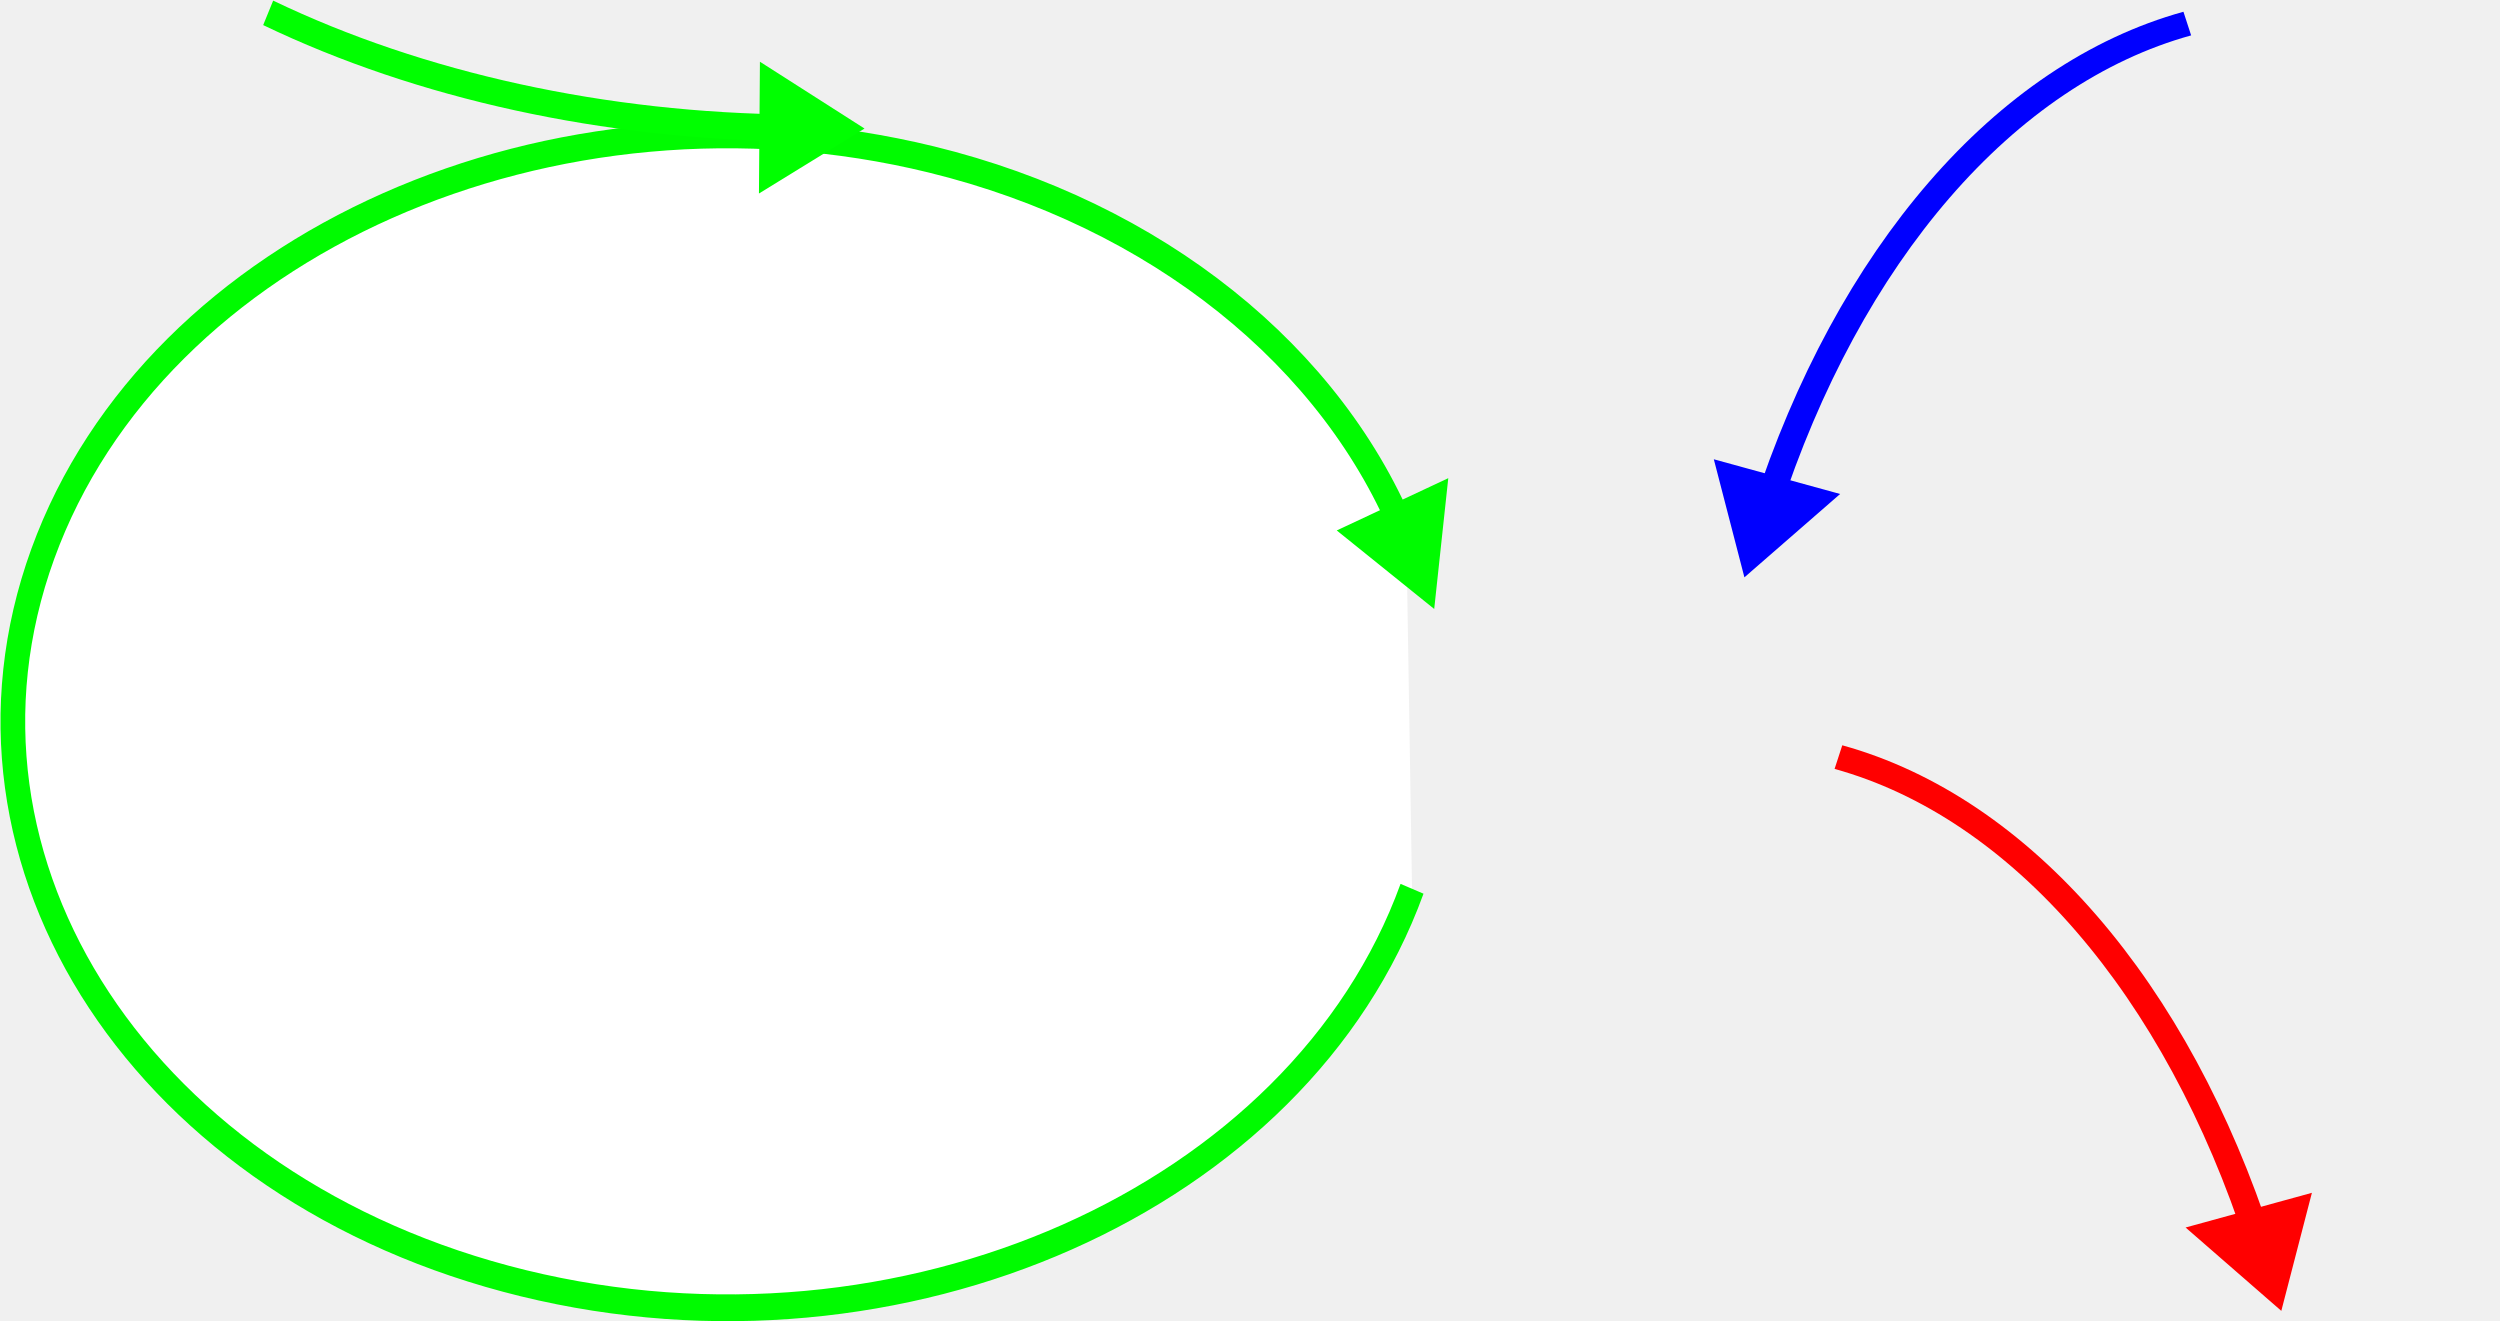
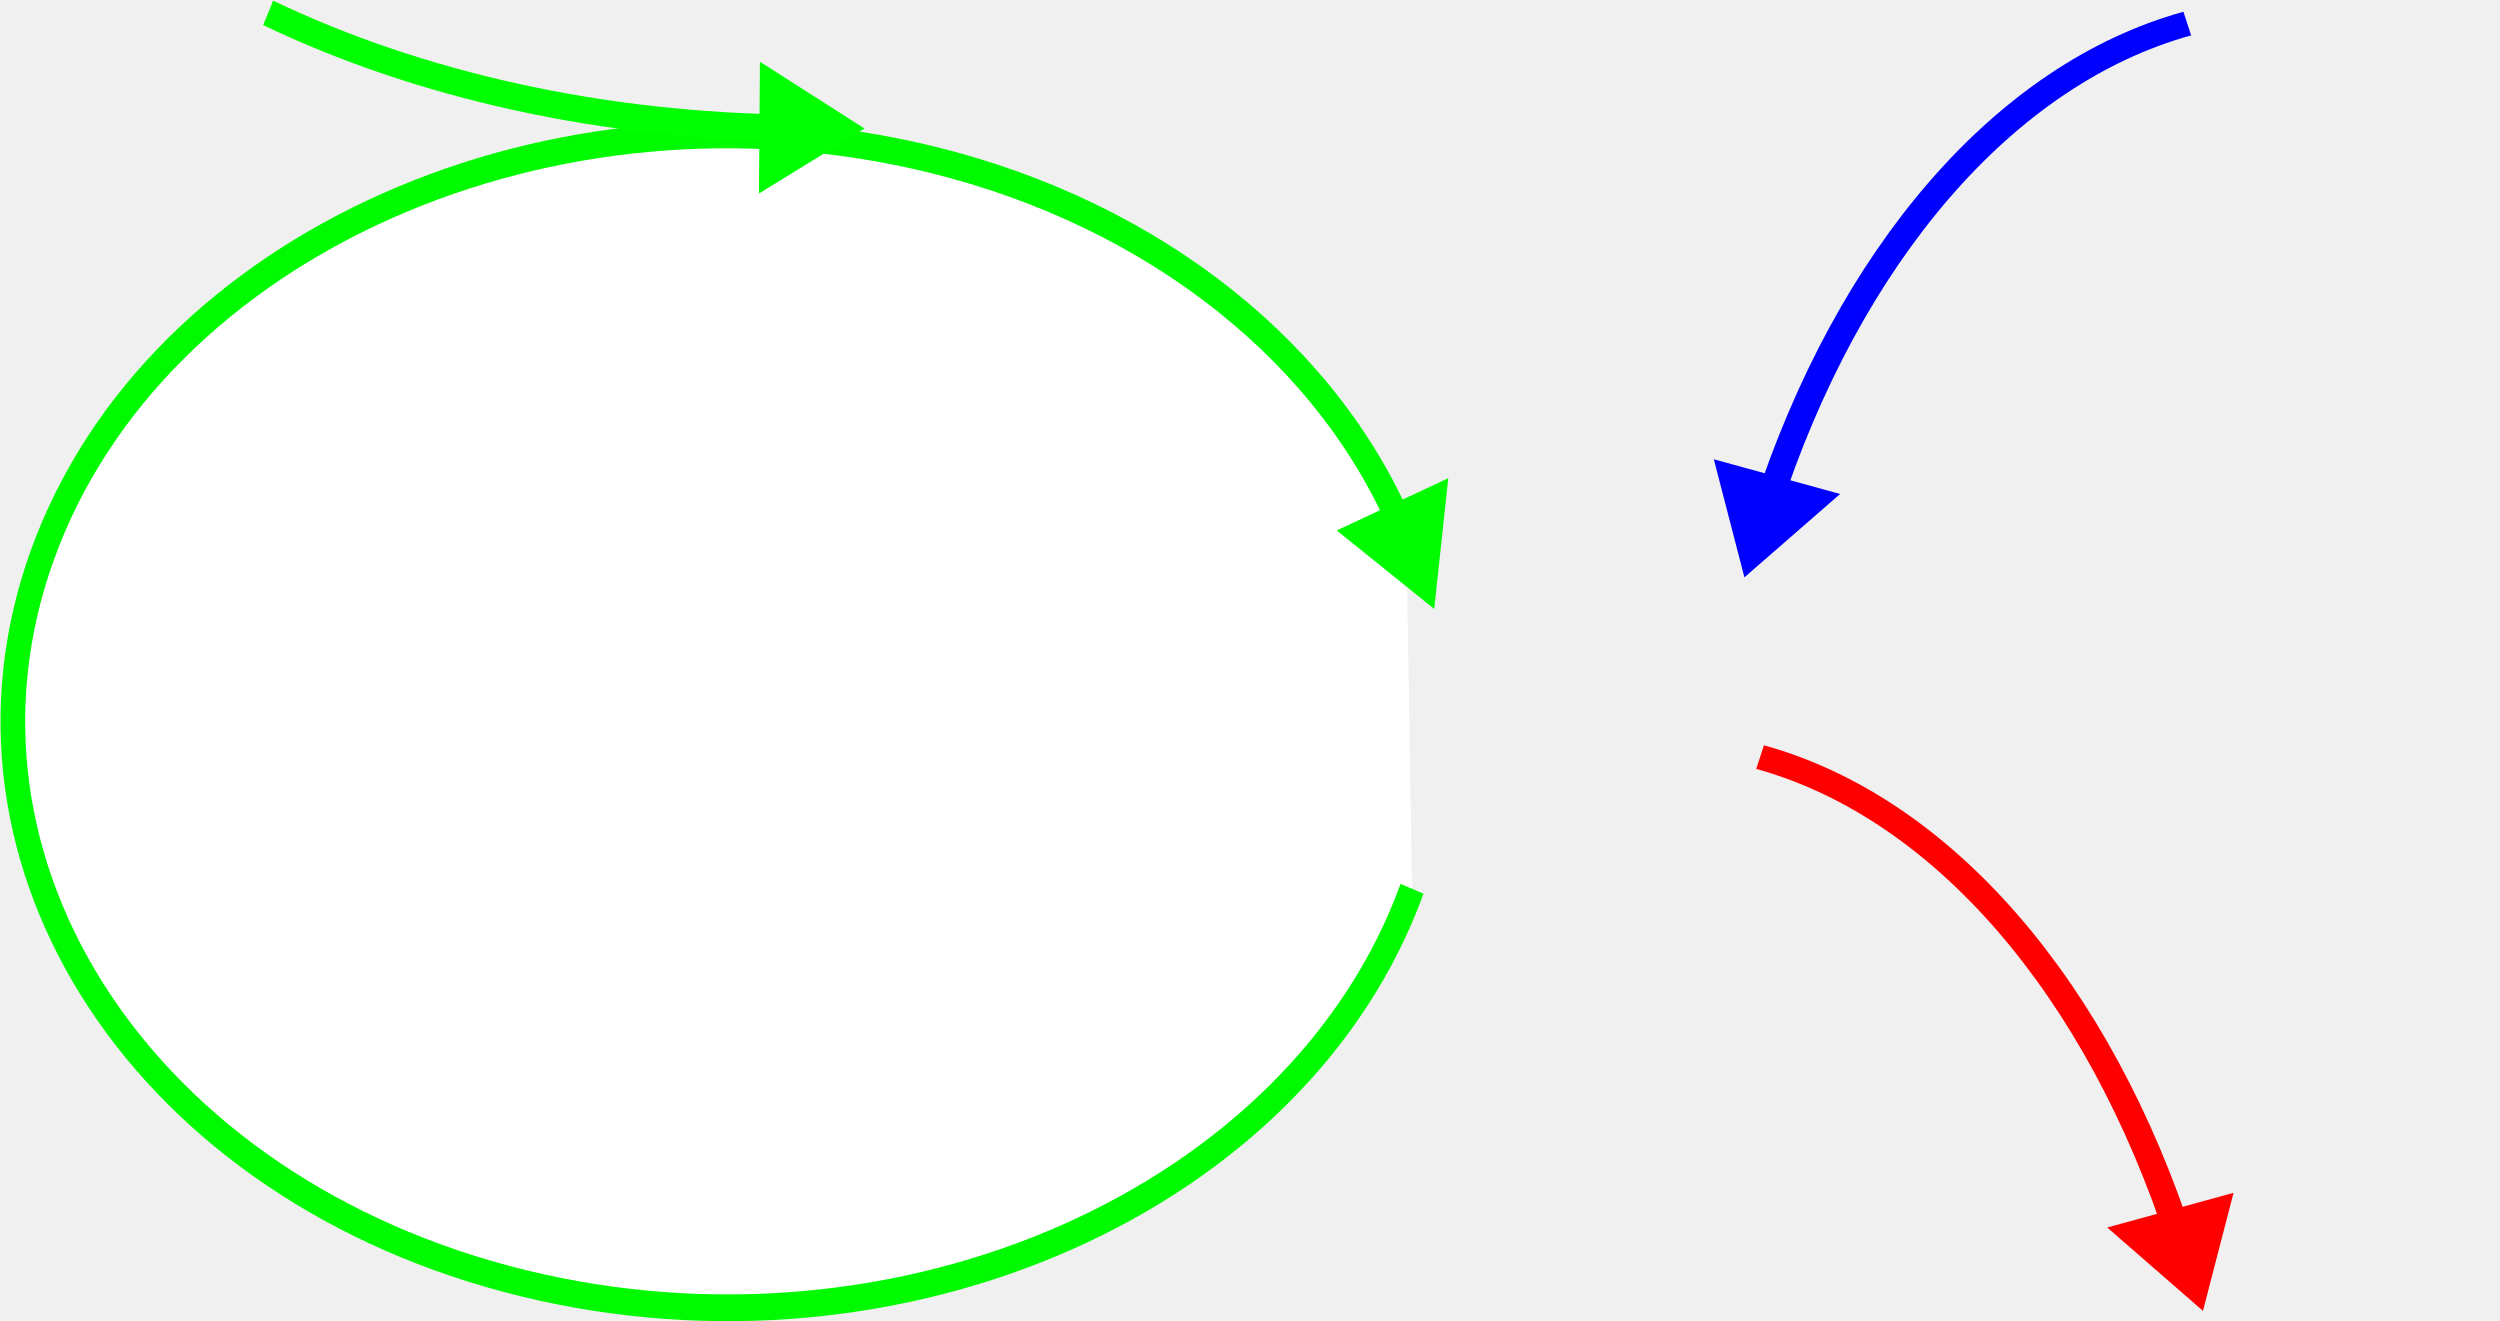
<svg xmlns="http://www.w3.org/2000/svg" width="159.547" height="84.282" id="svg2" version="1.1">
  <defs id="defs4">
    <marker orient="auto" refY="0" refX="0" id="TriangleInM" style="overflow:visible">
      <path id="path6592" d="m 5.77,0 -8.65,5 0,-10 8.65,5 z" style="fill-rule:evenodd;stroke:#000000;stroke-width:1pt" transform="scale(-0.4,-0.4)" />
    </marker>
    <marker orient="auto" refY="0" refX="0" id="TriangleOutM" style="overflow:visible">
      <path id="path6601" d="m 5.77,0 -8.65,5 0,-10 8.65,5 z" style="fill-rule:evenodd;stroke:#000000;stroke-width:1pt" transform="scale(0.4,0.4)" />
    </marker>
    <marker orient="auto" refY="0" refX="0" id="TriangleOutL" style="overflow:visible">
      <path id="path6598" d="m 5.77,0 -8.65,5 0,-10 8.65,5 z" style="fill-rule:evenodd;stroke:#000000;stroke-width:1pt" transform="scale(0.8,0.8)" />
    </marker>
    <marker orient="auto" refY="0" refX="0" id="Arrow1Lstart" style="overflow:visible">
      <path id="path6456" d="M 0,0 5,-5 -12.5,0 5,5 0,0 z" style="fill-rule:evenodd;stroke:#000000;stroke-width:1pt" transform="matrix(0.8,0,0,0.8,10,0)" />
    </marker>
    <marker orient="auto" refY="0" refX="0" id="TriangleInL" style="overflow:visible">
      <path id="path6589" d="m 5.77,0 -8.65,5 0,-10 8.65,5 z" style="fill-rule:evenodd;stroke:#000000;stroke-width:1pt" transform="scale(-0.8,-0.8)" />
    </marker>
    <marker orient="auto" refY="0" refX="0" id="Arrow2Mend" style="overflow:visible">
      <path id="path6483" style="fill-rule:evenodd;stroke-width:0.625;stroke-linejoin:round" d="M 8.719,4.034 -2.207,0.016 8.719,-4.002 c -1.745,2.372 -1.735,5.617 -6e-7,8.035 z" transform="scale(-0.6,-0.6)" />
    </marker>
    <marker orient="auto" refY="0" refX="0" id="Arrow1Mend" style="overflow:visible">
      <path id="path6465" d="M 0,0 5,-5 -12.5,0 5,5 0,0 z" style="fill-rule:evenodd;stroke:#000000;stroke-width:1pt" transform="matrix(-0.4,0,0,-0.4,-4,0)" />
    </marker>
    <marker orient="auto" refY="0" refX="0" id="Arrow1Lend" style="overflow:visible">
      <path id="path6459" d="M 0,0 5,-5 -12.5,0 5,5 0,0 z" style="fill-rule:evenodd;stroke:#000000;stroke-width:1pt" transform="matrix(-0.8,0,0,-0.8,-10,0)" />
    </marker>
    <marker orient="auto" refY="0" refX="0" id="TriangleInM-6" style="overflow:visible">
      <path id="path6592-0" d="m 5.77,0 -8.65,5 0,-10 8.65,5 z" style="fill-rule:evenodd;stroke:#000000;stroke-width:1pt" transform="scale(-0.4,-0.4)" />
    </marker>
    <marker orient="auto" refY="0" refX="0" id="TriangleInMY" style="overflow:visible">
      <path id="path3951" d="m 5.77,0 -8.65,5 0,-10 8.65,5 z" style="stroke:#000000;stroke-width:1pt;fill:#000000;fill-rule:evenodd" transform="scale(-0.4,-0.4)" />
    </marker>
    <marker orient="auto" refY="0" refX="0" id="TriangleOutMS" style="overflow:visible">
      <path id="path3954" d="m 5.77,0 -8.65,5 0,-10 8.65,5 z" style="stroke:#00fb00;stroke-width:1pt;fill:#00fb00;fill-rule:evenodd" transform="scale(0.4,0.4)" />
    </marker>
    <marker orient="auto" refY="0" refX="0" id="TriangleInM2" style="overflow:visible">
      <path id="path3957" d="m 5.77,0 -8.65,5 0,-10 8.65,5 z" style="stroke:#000000;stroke-width:1pt;fill:#000000;fill-rule:evenodd" transform="scale(-0.4,-0.4)" />
    </marker>
    <marker orient="auto" refY="0" refX="0" id="TriangleInM5" style="overflow:visible">
      <path id="path3960" d="m 5.77,0 -8.65,5 0,-10 8.65,5 z" style="stroke:#000000;stroke-width:1pt;fill:#000000;fill-rule:evenodd" transform="scale(-0.4,-0.4)" />
    </marker>
    <marker orient="auto" refY="0" refX="0" id="TriangleInMYd" style="overflow:visible">
      <path id="path4072" d="m 5.77,0 -8.65,5 0,-10 8.65,5 z" style="fill-rule:evenodd;stroke:#0000ff;stroke-width:1pt;fill:#0000ff" transform="scale(-0.4,-0.4)" />
    </marker>
    <marker orient="auto" refY="0" refX="0" id="TriangleInM5i" style="overflow:visible">
      <path id="path4187" d="m 5.77,0 -8.65,5 0,-10 8.65,5 z" style="fill-rule:evenodd;stroke:#ff0000;stroke-width:1pt;fill:#ff0000" transform="scale(-0.4,-0.4)" />
    </marker>
    <marker orient="auto" refY="0" refX="0" id="TriangleInM2A" style="overflow:visible">
      <path id="path4306" d="m 5.77,0 -8.65,5 0,-10 8.65,5 z" style="fill-rule:evenodd;stroke:#00ff00;stroke-width:1pt;fill:#00ff00" transform="scale(-0.4,-0.4)" />
    </marker>
  </defs>
  <g id="layer1" transform="translate(-98.06972,-440.4905)">
-     <flowRoot xml:space="preserve" id="flowRoot2985" style="font-size:40px;font-family:Sans;fill-opacity:1;letter-spacing:0px;line-height:125%;word-spacing:0px;stroke:none;font-weight:normal;font-style:normal;fill:#000000" transform="matrix(0.5683897,0,0,0.5683897,139.6084,232.3035)">
+     <flowRoot xml:space="preserve" id="flowRoot2985" style="font-size:40px;font-style:normal;font-weight:normal;line-height:125%;letter-spacing:0px;word-spacing:0px;fill:#000000;fill-opacity:1;stroke:none;font-family:Sans" transform="matrix(0.5683897,0,0,0.5683897,139.6084,232.3035)">
      <flowRegion id="flowRegion2987">
        <rect id="rect2989" width="57.143" height="55.714" x="91.429" y="418.076" ry="0" />
      </flowRegion>
-       <flowPara id="flowPara2991">C<flowSpan style="font-size:65.001%;baseline-shift:sub" id="flowSpan2993">1</flowSpan>
-       </flowPara>
+       <flowPara id="flowPara2991">X</flowPara>
    </flowRoot>
    <path style="stroke-linejoin:miter;marker-end:url(#TriangleOutMS);stroke-opacity:1;fill-opacity:1;stroke:#00fb00;stroke-miterlimit:4;stroke-dasharray:none;stroke-width:3;fill:#ffffff" id="path3027" d="m 258.961,498.986 c -13.7,34.782 -62.077,54.576 -108.053,44.211 -45.976,-10.364 -72.141,-46.962 -58.441,-81.744 13.7,-34.782 62.077,-54.576 108.053,-44.211 27.316,6.158 48.9,22.062 57.757,42.557" transform="matrix(0.5248465,0,0,0.5693816,52.26891,213.098)" />
    <path style="stroke-linejoin:miter;marker-end:none;stroke-opacity:1;marker-start:url(#TriangleInM2A);stroke:#00ff00;stroke-miterlimit:4;stroke-dasharray:none;stroke-width:3;marker-mid:none;fill:none" id="path8996" d="m 174.241,545.928 c -23.067,-0.185 -45.453,-4.697 -63.991,-12.898" transform="matrix(0.5248465,0,0,0.5693816,57.31986,137.8135)" />
-     <path transform="matrix(0,0.5248465,0.5693816,0,-64.63511,453.4117)" d="M 126.609,539.022 C 95.511,529.754 73.574,512.252 67.441,491.816" id="path3093" style="stroke-linejoin:miter;marker-end:none;stroke-opacity:1;marker-start:url(#TriangleInM5i);stroke:#ff0000;stroke-miterlimit:4;stroke-dasharray:none;stroke-width:3;marker-mid:none;fill:none" />
+     <path transform="matrix(0,0.5248465,0.5693816,0,-69.63511,453.4117)" d="M 126.609,539.022 A 110,65.714 0 0 1 67.441,491.816" id="path3093" style="fill:none;stroke:#ff0000;stroke-width:3;stroke-linejoin:miter;stroke-miterlimit:4;stroke-opacity:1;stroke-dasharray:none;marker-start:url(#TriangleInM5i);marker-mid:none;marker-end:none" />
    <flowRoot transform="matrix(0.5683897,0,0,0.5683897,80.10126,255.8314)" style="font-size:40px;font-family:Sans;fill-opacity:1;letter-spacing:0px;line-height:125%;word-spacing:0px;stroke:none;font-weight:normal;font-style:normal;fill:#000000" id="flowRoot3095" xml:space="preserve">
      <flowRegion id="flowRegion3097">
        <rect ry="0" y="418.076" x="91.429" height="57.341" width="33.319" id="rect3099" />
      </flowRegion>
      <flowPara id="flowPara3101">f<flowSpan id="flowSpan3103" style="font-size:65.001%;baseline-shift:sub">a</flowSpan>
      </flowPara>
    </flowRoot>
    <flowRoot xml:space="preserve" id="flowRoot3105" style="font-size:40px;font-family:Sans;fill-opacity:1;letter-spacing:0px;line-height:125%;word-spacing:0px;stroke:none;font-weight:normal;font-style:normal;fill:#000000" transform="matrix(0.5683897,0,0,0.5683897,181.5298,239.264)">
      <flowRegion id="flowRegion3107">
        <rect id="rect3109" width="38.518" height="55.886" x="91.429" y="418.076" ry="0" />
      </flowRegion>
      <flowPara id="flowPara3111">f<flowSpan style="font-size:65.001%;baseline-shift:sub" id="flowSpan3113">b</flowSpan>
      </flowPara>
    </flowRoot>
    <path transform="matrix(0,0.5248465,-0.5693816,0,517.691,406.5987)" d="M 126.609,539.022 C 95.511,529.754 73.574,512.252 67.441,491.816" id="path3093-2" style="stroke-linejoin:miter;marker-end:none;stroke-opacity:1;marker-start:url(#TriangleInMYd);stroke:#0000ff;stroke-miterlimit:4;stroke-dasharray:none;stroke-width:3;marker-mid:none;fill:none" />
    <flowRoot xml:space="preserve" id="flowRoot3105-2" style="font-size:40px;font-family:Sans;fill-opacity:1;letter-spacing:0px;line-height:125%;word-spacing:0px;stroke:none;font-weight:normal;font-style:normal;fill:#000000" transform="matrix(0.5683897,0,0,0.5683897,186.1253,200.747)">
      <flowRegion id="flowRegion3107-1">
        <rect id="rect3109-2" width="24.694" height="50.86" x="91.429" y="418.076" ry="0" />
      </flowRegion>
      <flowPara id="flowPara3111-3">f<flowSpan style="font-size:65.001%;baseline-shift:sub" id="flowSpan3113-4">i</flowSpan>
      </flowPara>
    </flowRoot>
  </g>
</svg>
